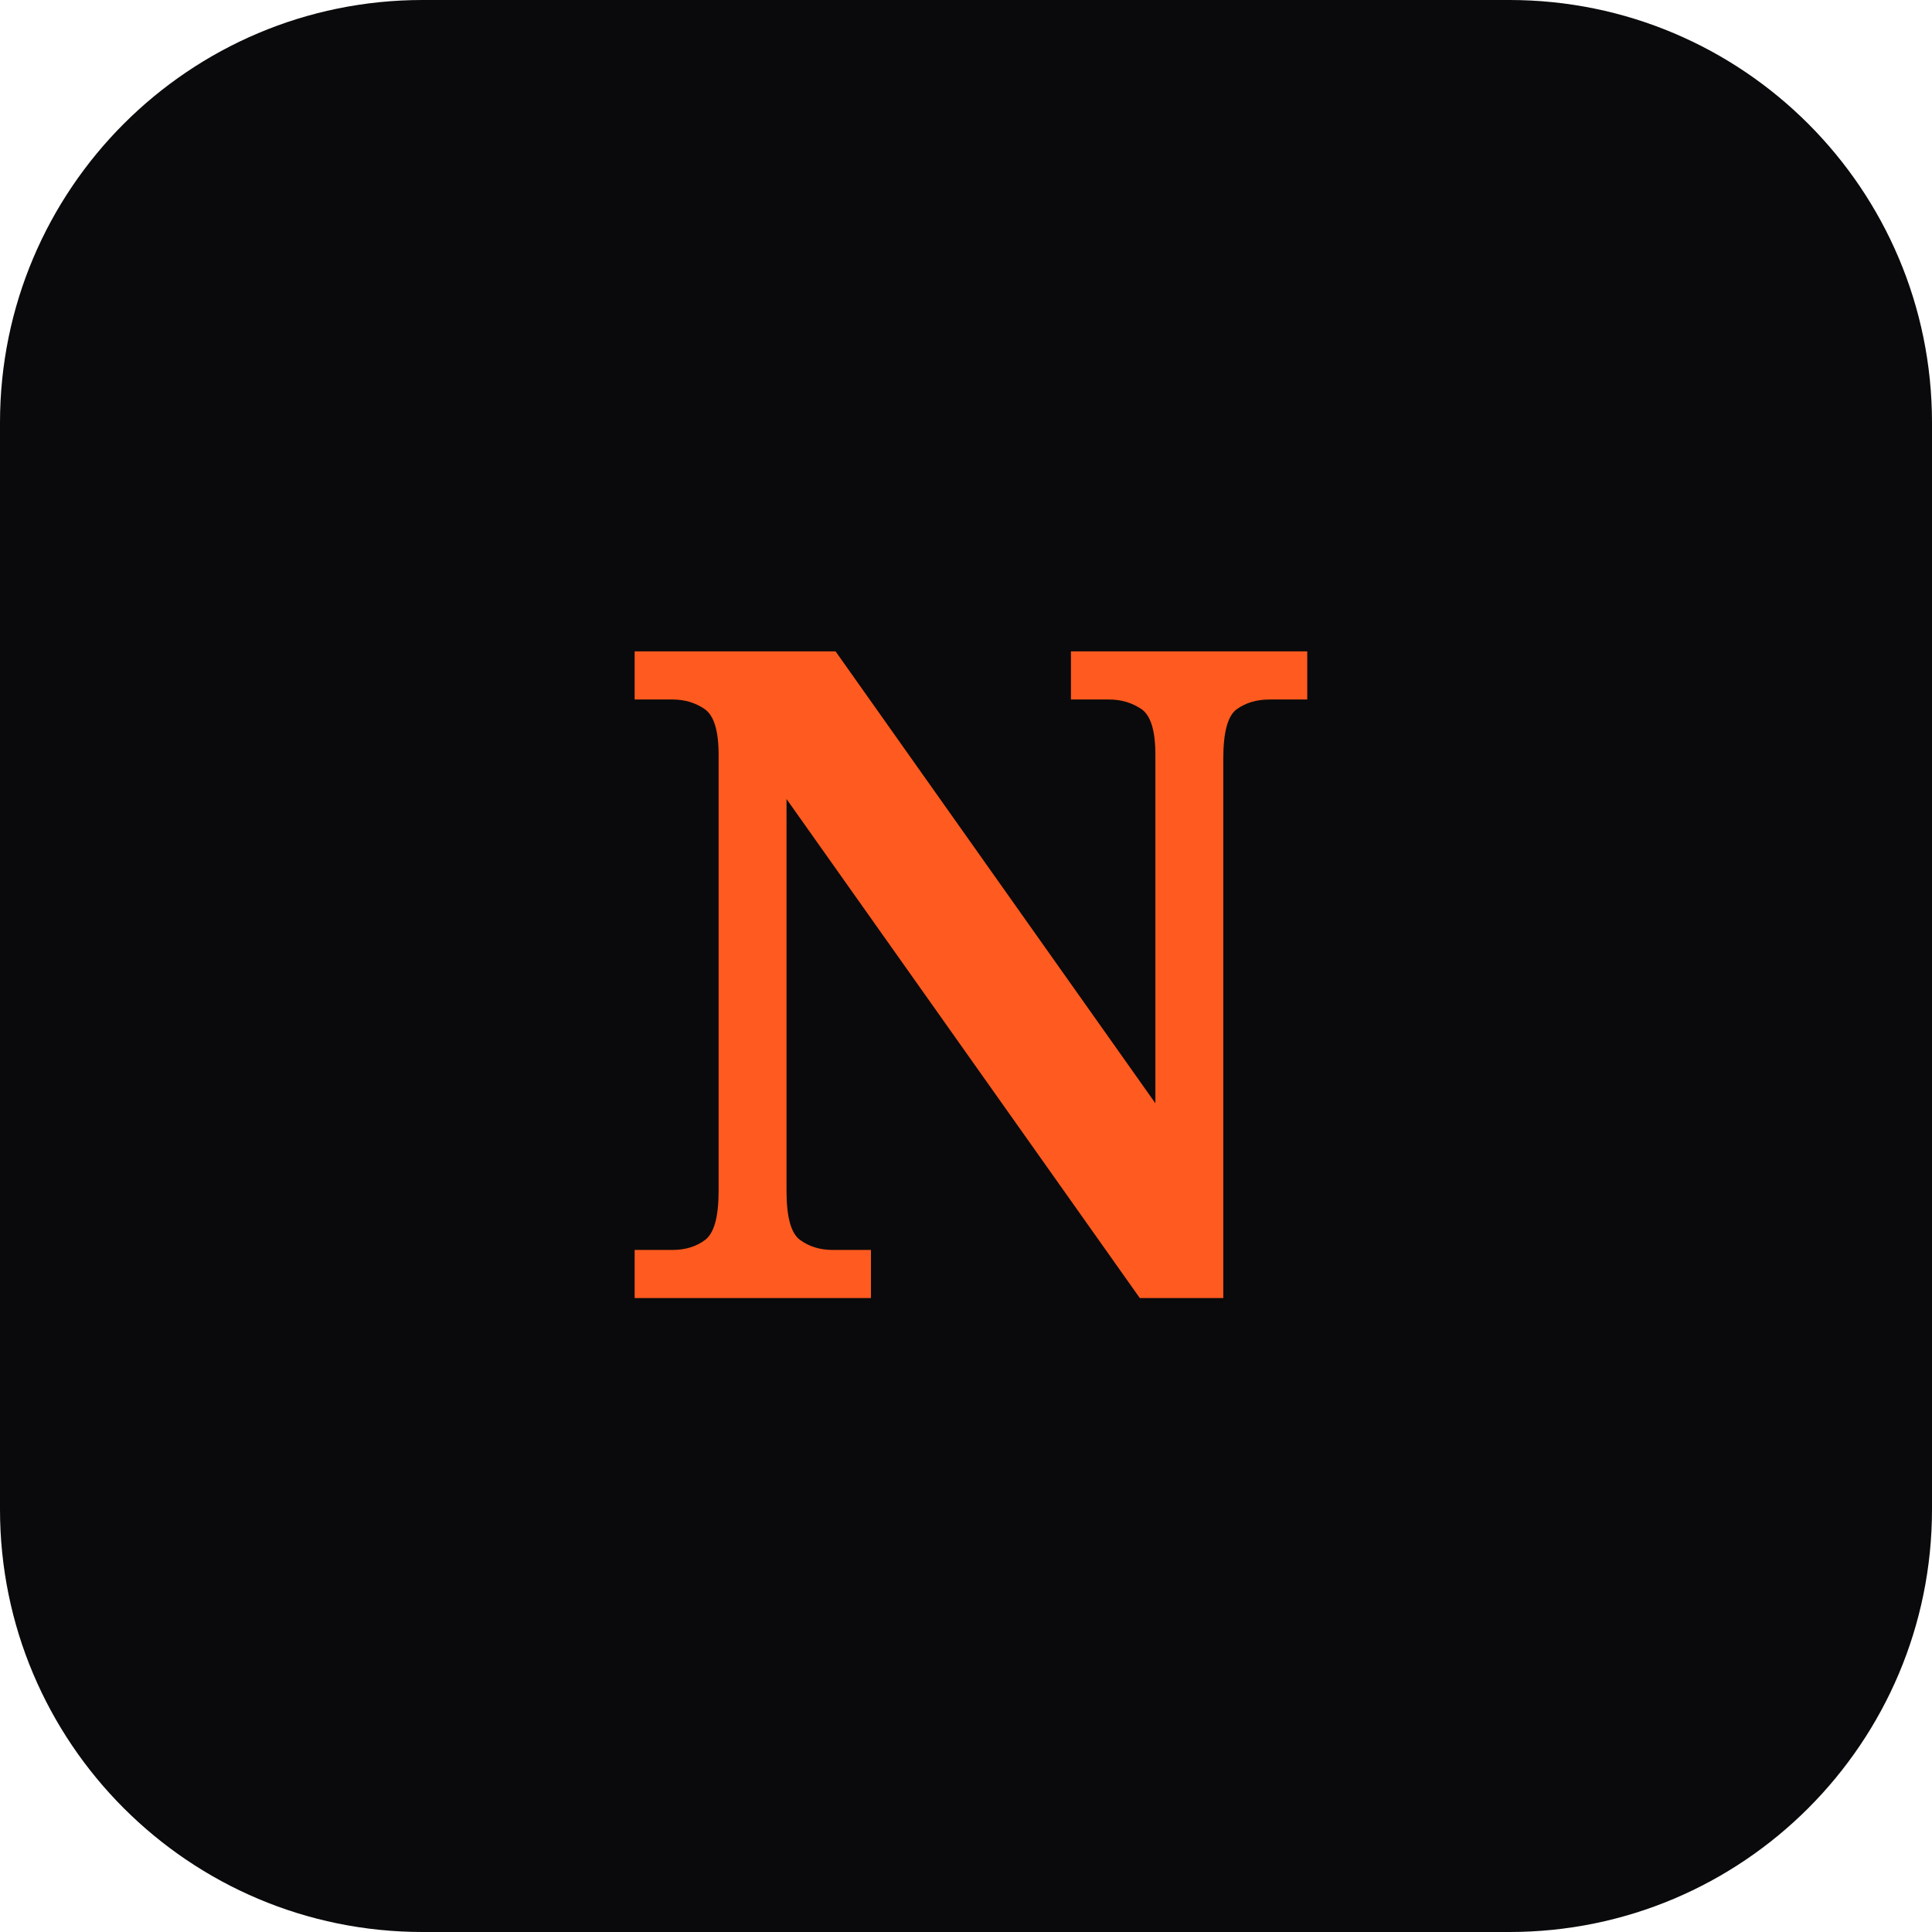
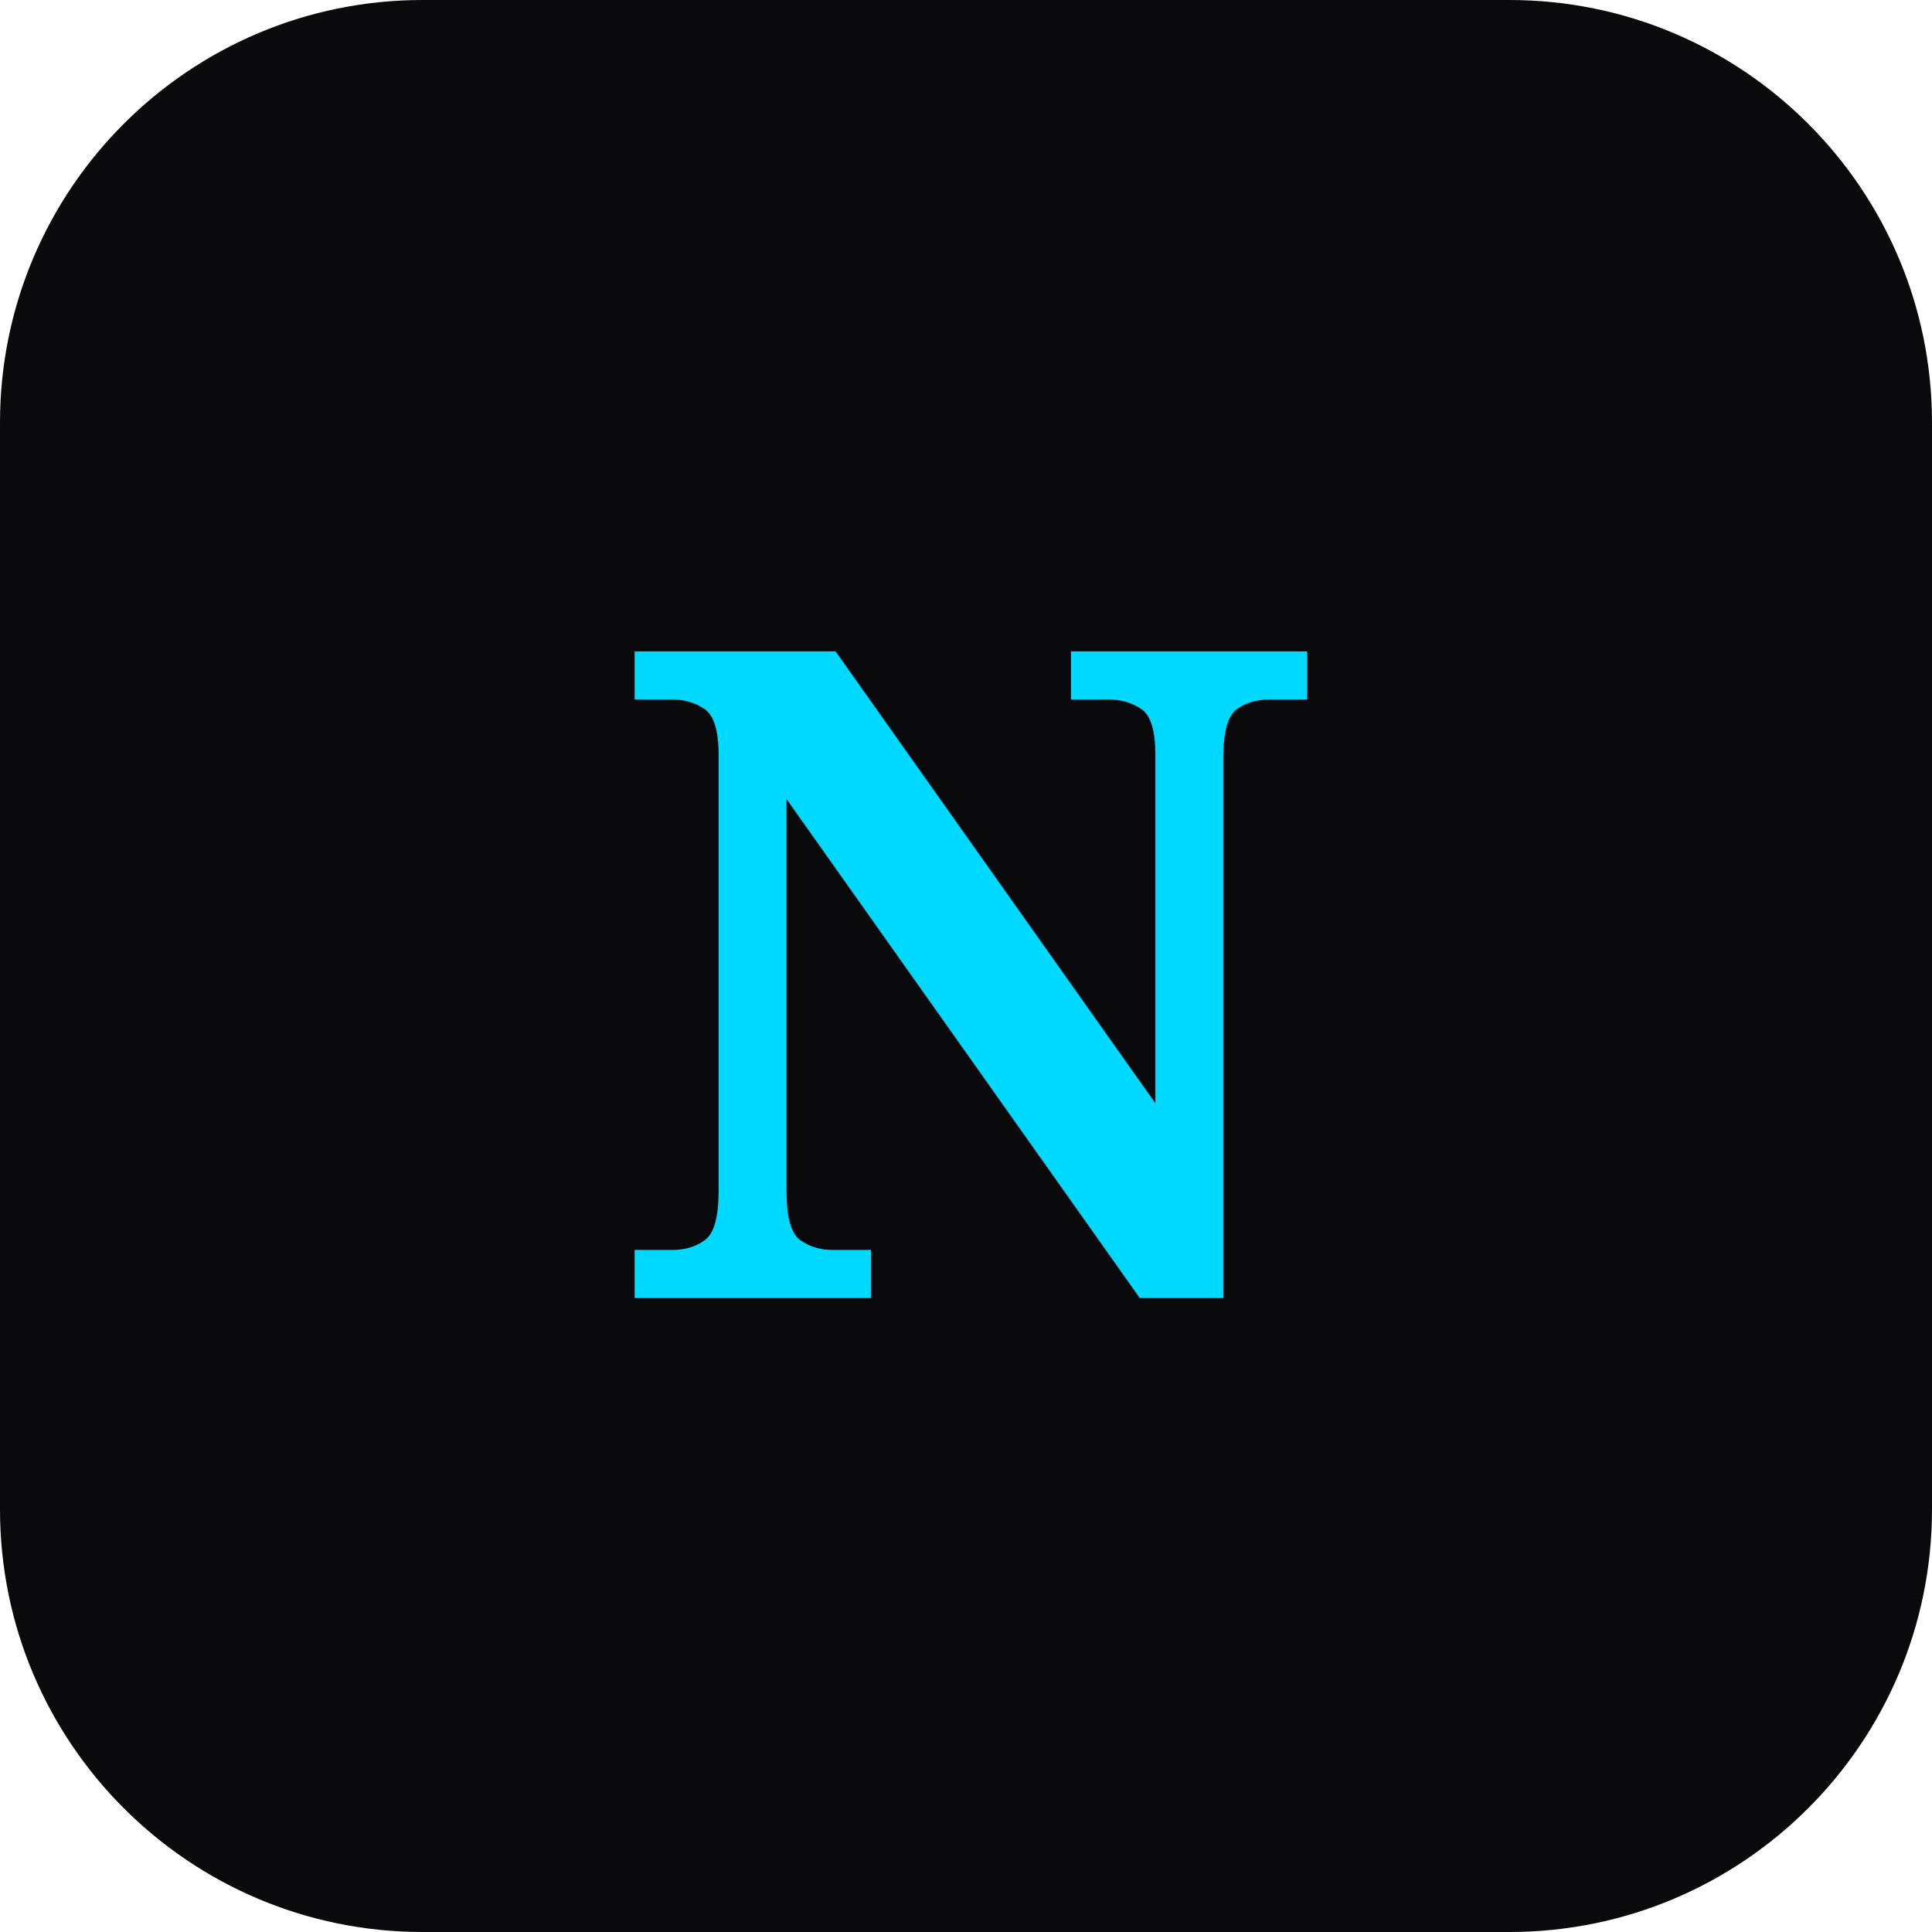
<svg xmlns="http://www.w3.org/2000/svg" viewBox="0 0 64 64">
  <rect width="64" height="64" rx="14" fill="#0a0a0c" />
-   <text x="32" y="43" font-family="Georgia, serif" font-size="30" font-weight="700" fill="#ff5a1f" text-anchor="middle">N</text>
+   <text x="32" y="43" font-family="Georgia, serif" font-size="30" font-weight="700" fill="#00d9ff" text-anchor="middle">N</text>
</svg>
